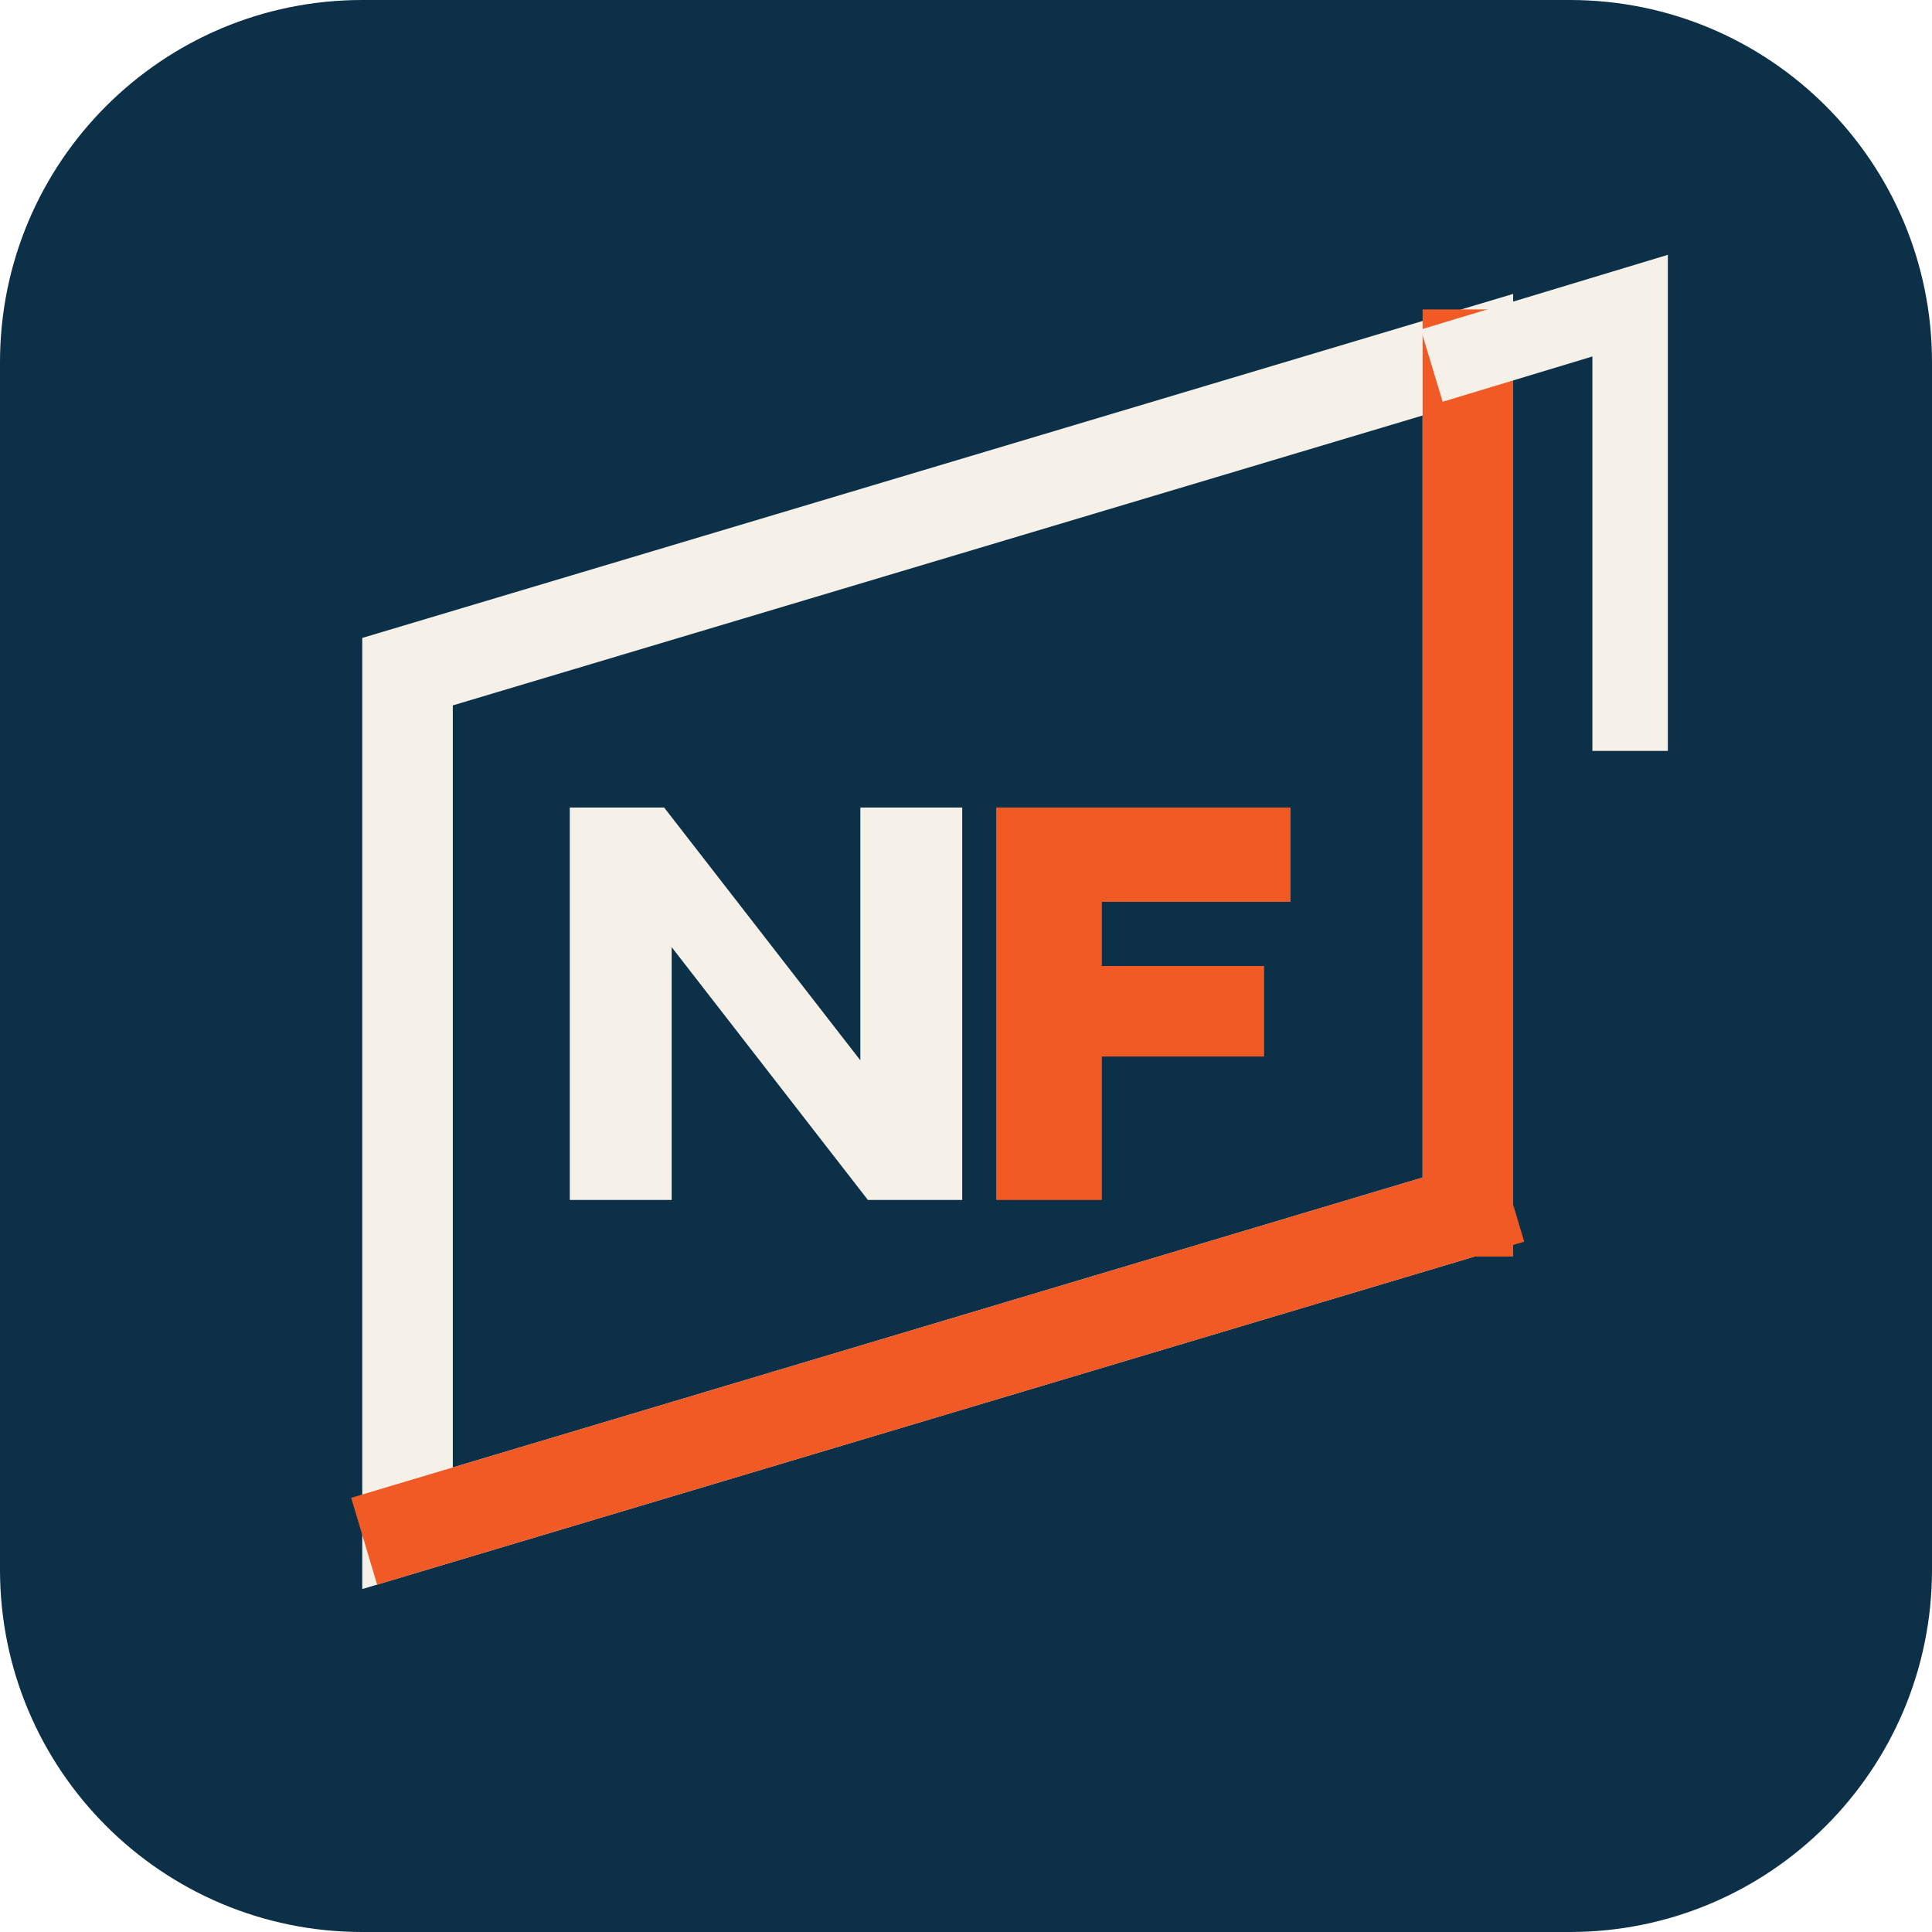
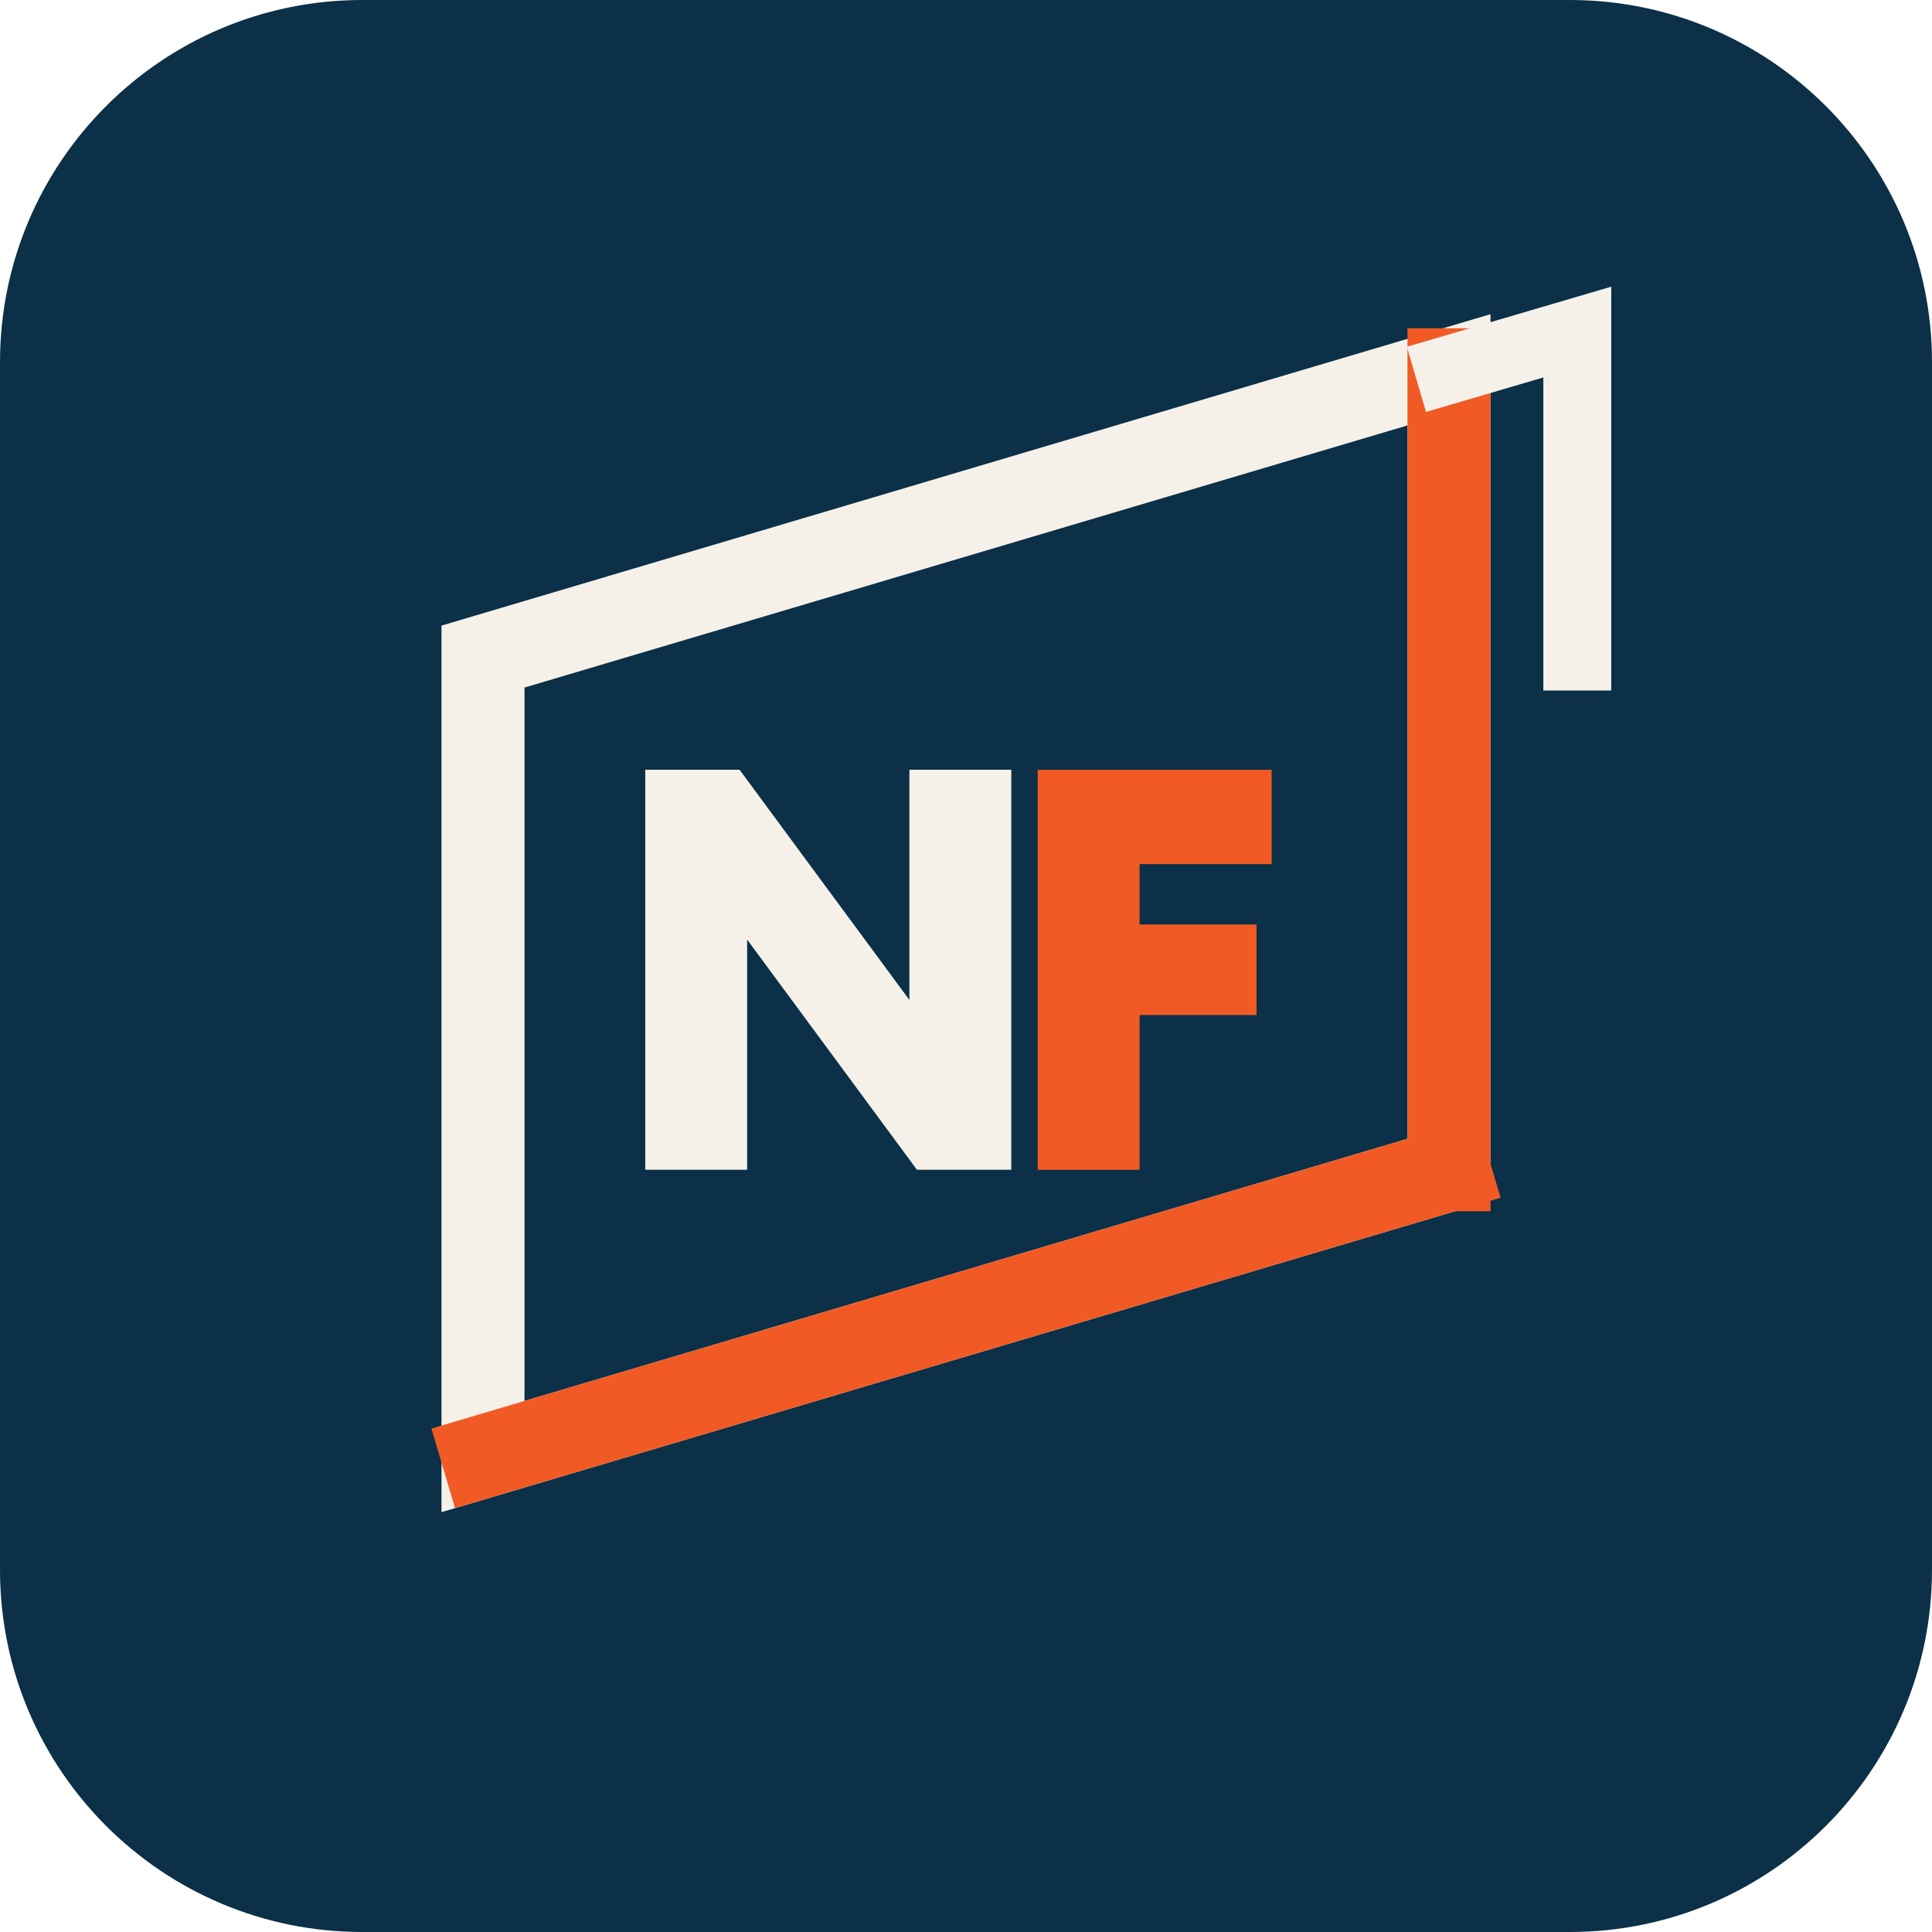
<svg xmlns="http://www.w3.org/2000/svg" width="512" height="512" viewBox="0 0 512 512">
  <rect width="512" height="512" rx="96" fill="#0B3047" />
  <g fill="none" stroke-linecap="square" stroke-linejoin="miter">
-     <path d="M108 405V178L389 94v227L108 405Z" stroke="#F5F1E9" stroke-width="24" />
-     <path d="M389 94v227" stroke="#F15A24" stroke-width="24" />
-     <path d="M108 405l281-84" stroke="#F15A24" stroke-width="24" />
-     <path d="M389 94l43-13v108" stroke="#F5F1E9" stroke-width="20" />
+     <path d="M128 386V174L384 98v212L128 386Z" stroke="#F5F1E9" stroke-width="22" />
+     <path d="M384 98v212" stroke="#F15A24" stroke-width="22" />
+     <path d="M128 386l256-76" stroke="#F15A24" stroke-width="22" />
+     <path d="M384 98l34-10v86" stroke="#F5F1E9" stroke-width="18" />
  </g>
-   <path d="M151 318V214h25l52 67v-67h27v104h-25l-52-67v67h-27Z" fill="#F5F1E9" />
-   <path d="M264 214h78v25h-50v17h43v24h-43v38h-28V214Z" fill="#F15A24" />
+   <path d="M171 310V204h25l45 61v-61h27v106h-25l-45-61v61h-27Z" fill="#F5F1E9" />
+   <path d="M275 204h62v25h-35v16h31v24h-31v41h-27V204Z" fill="#F15A24" />
</svg>
